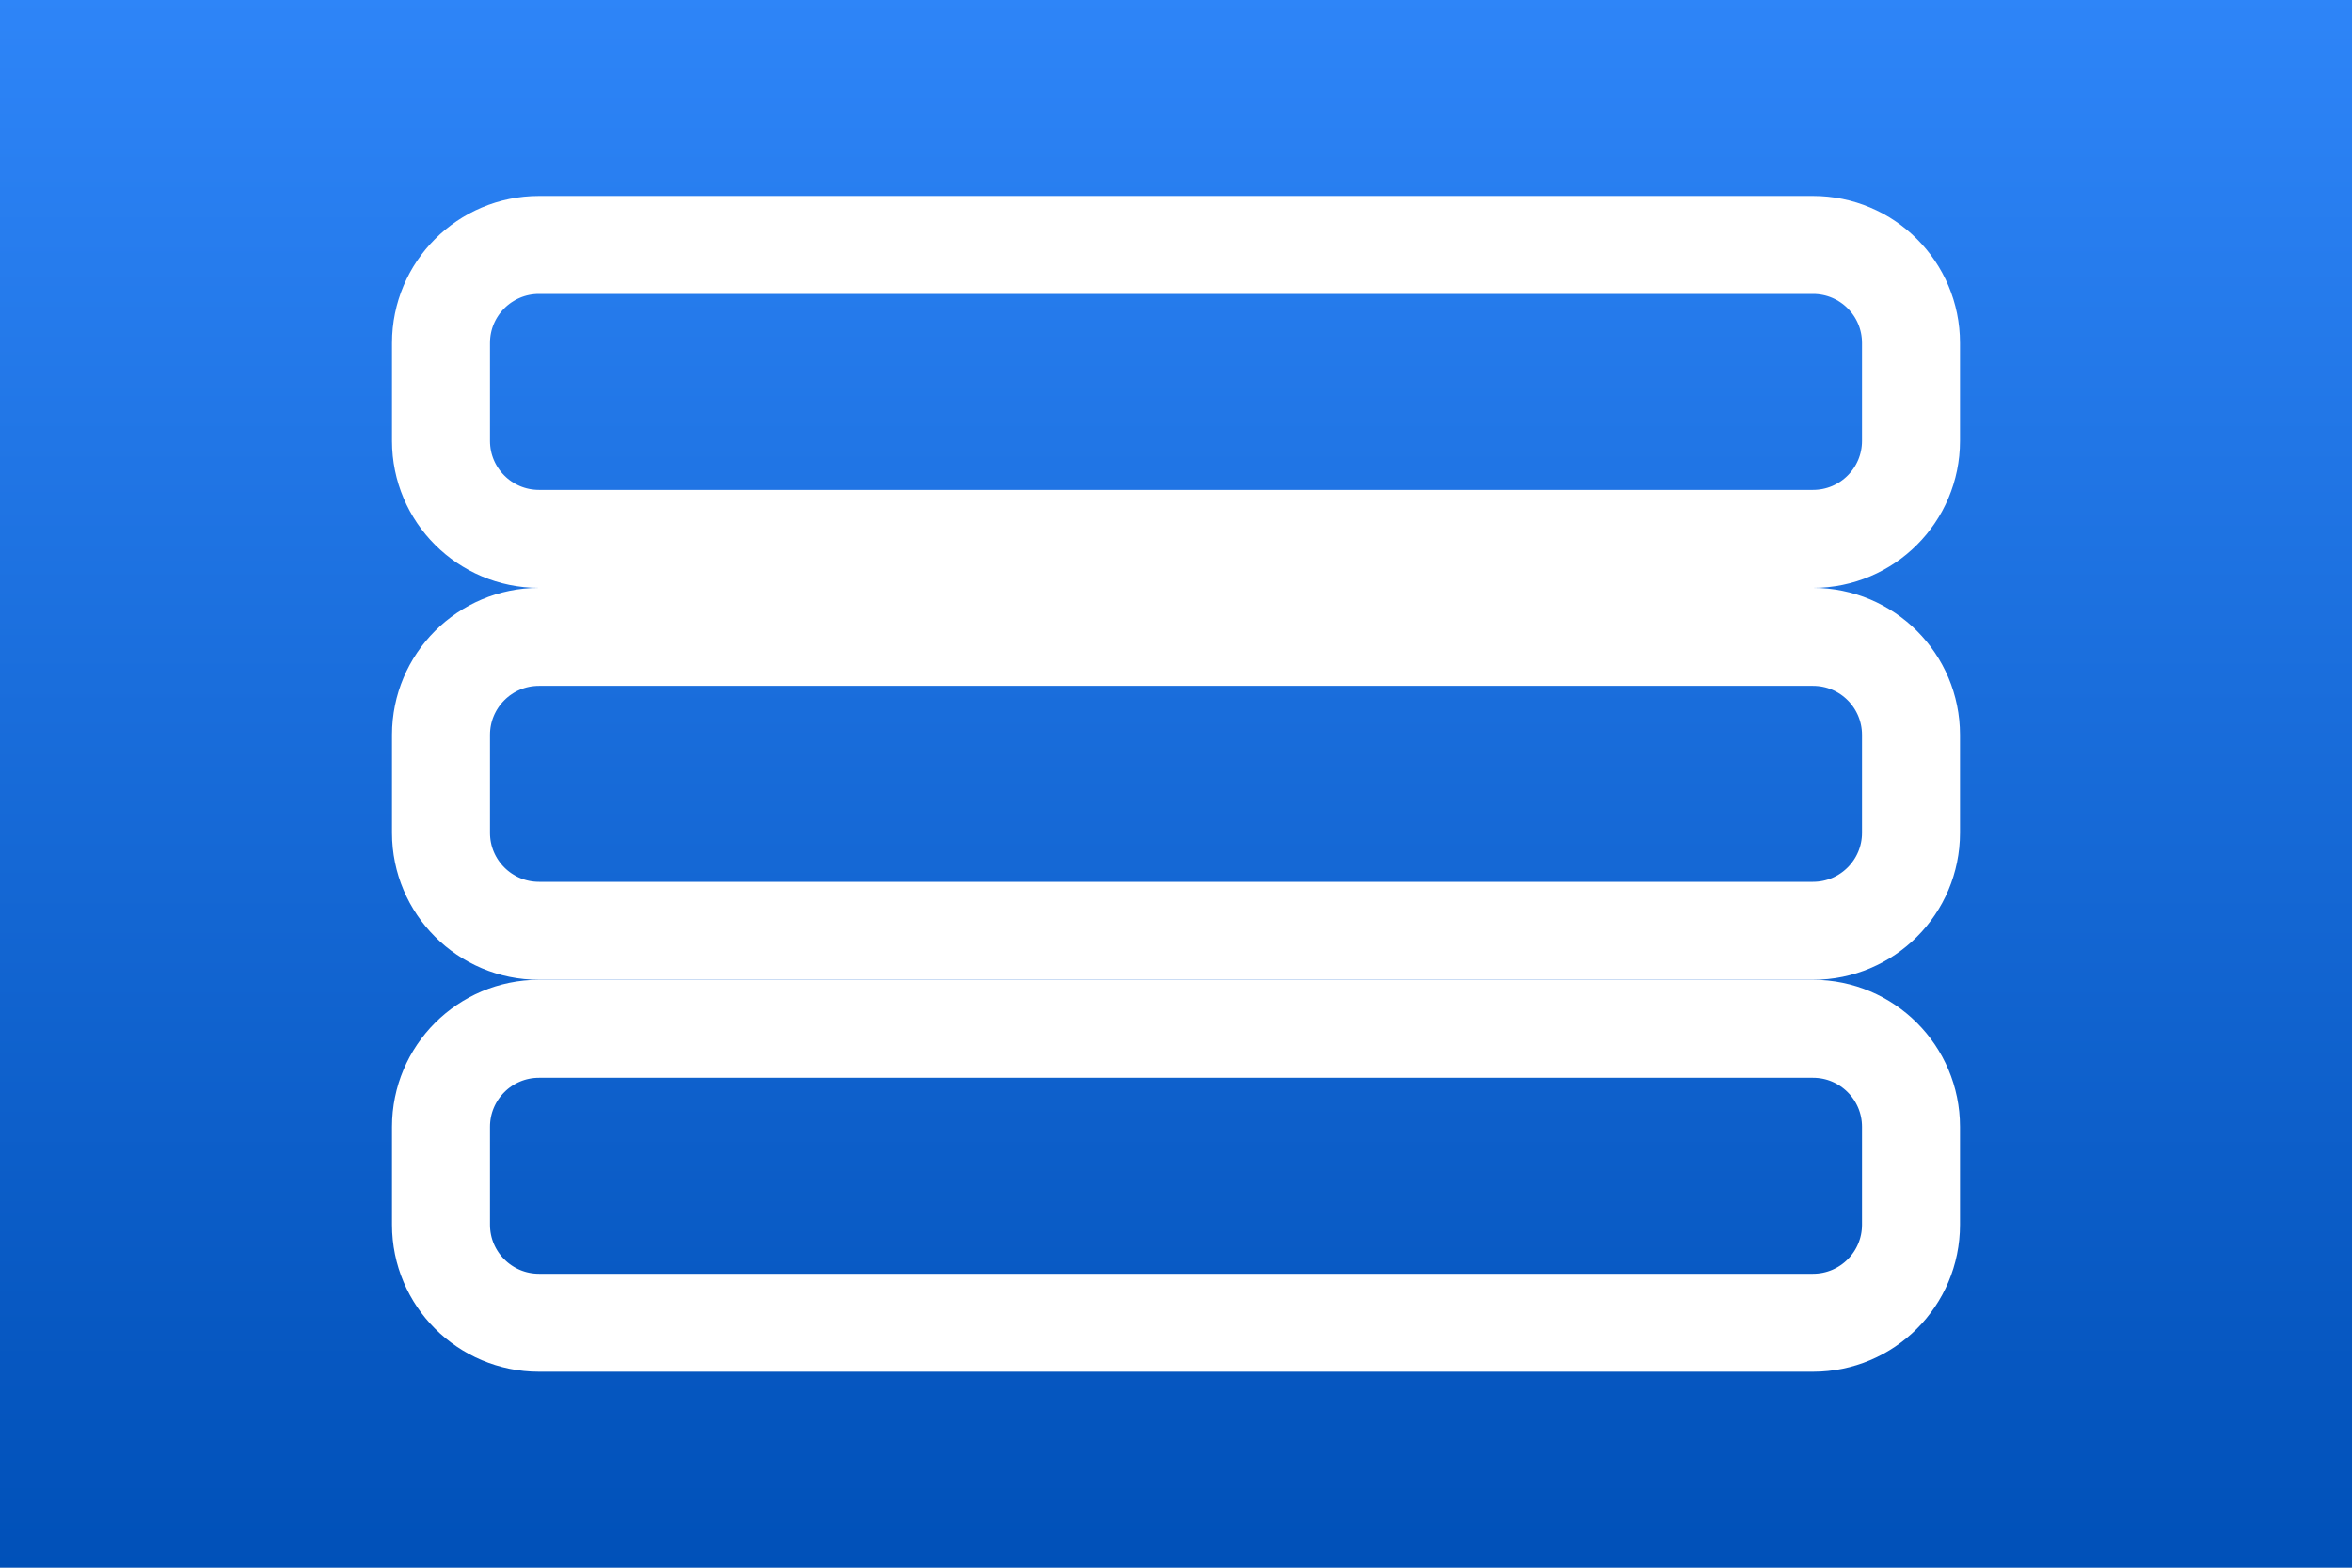
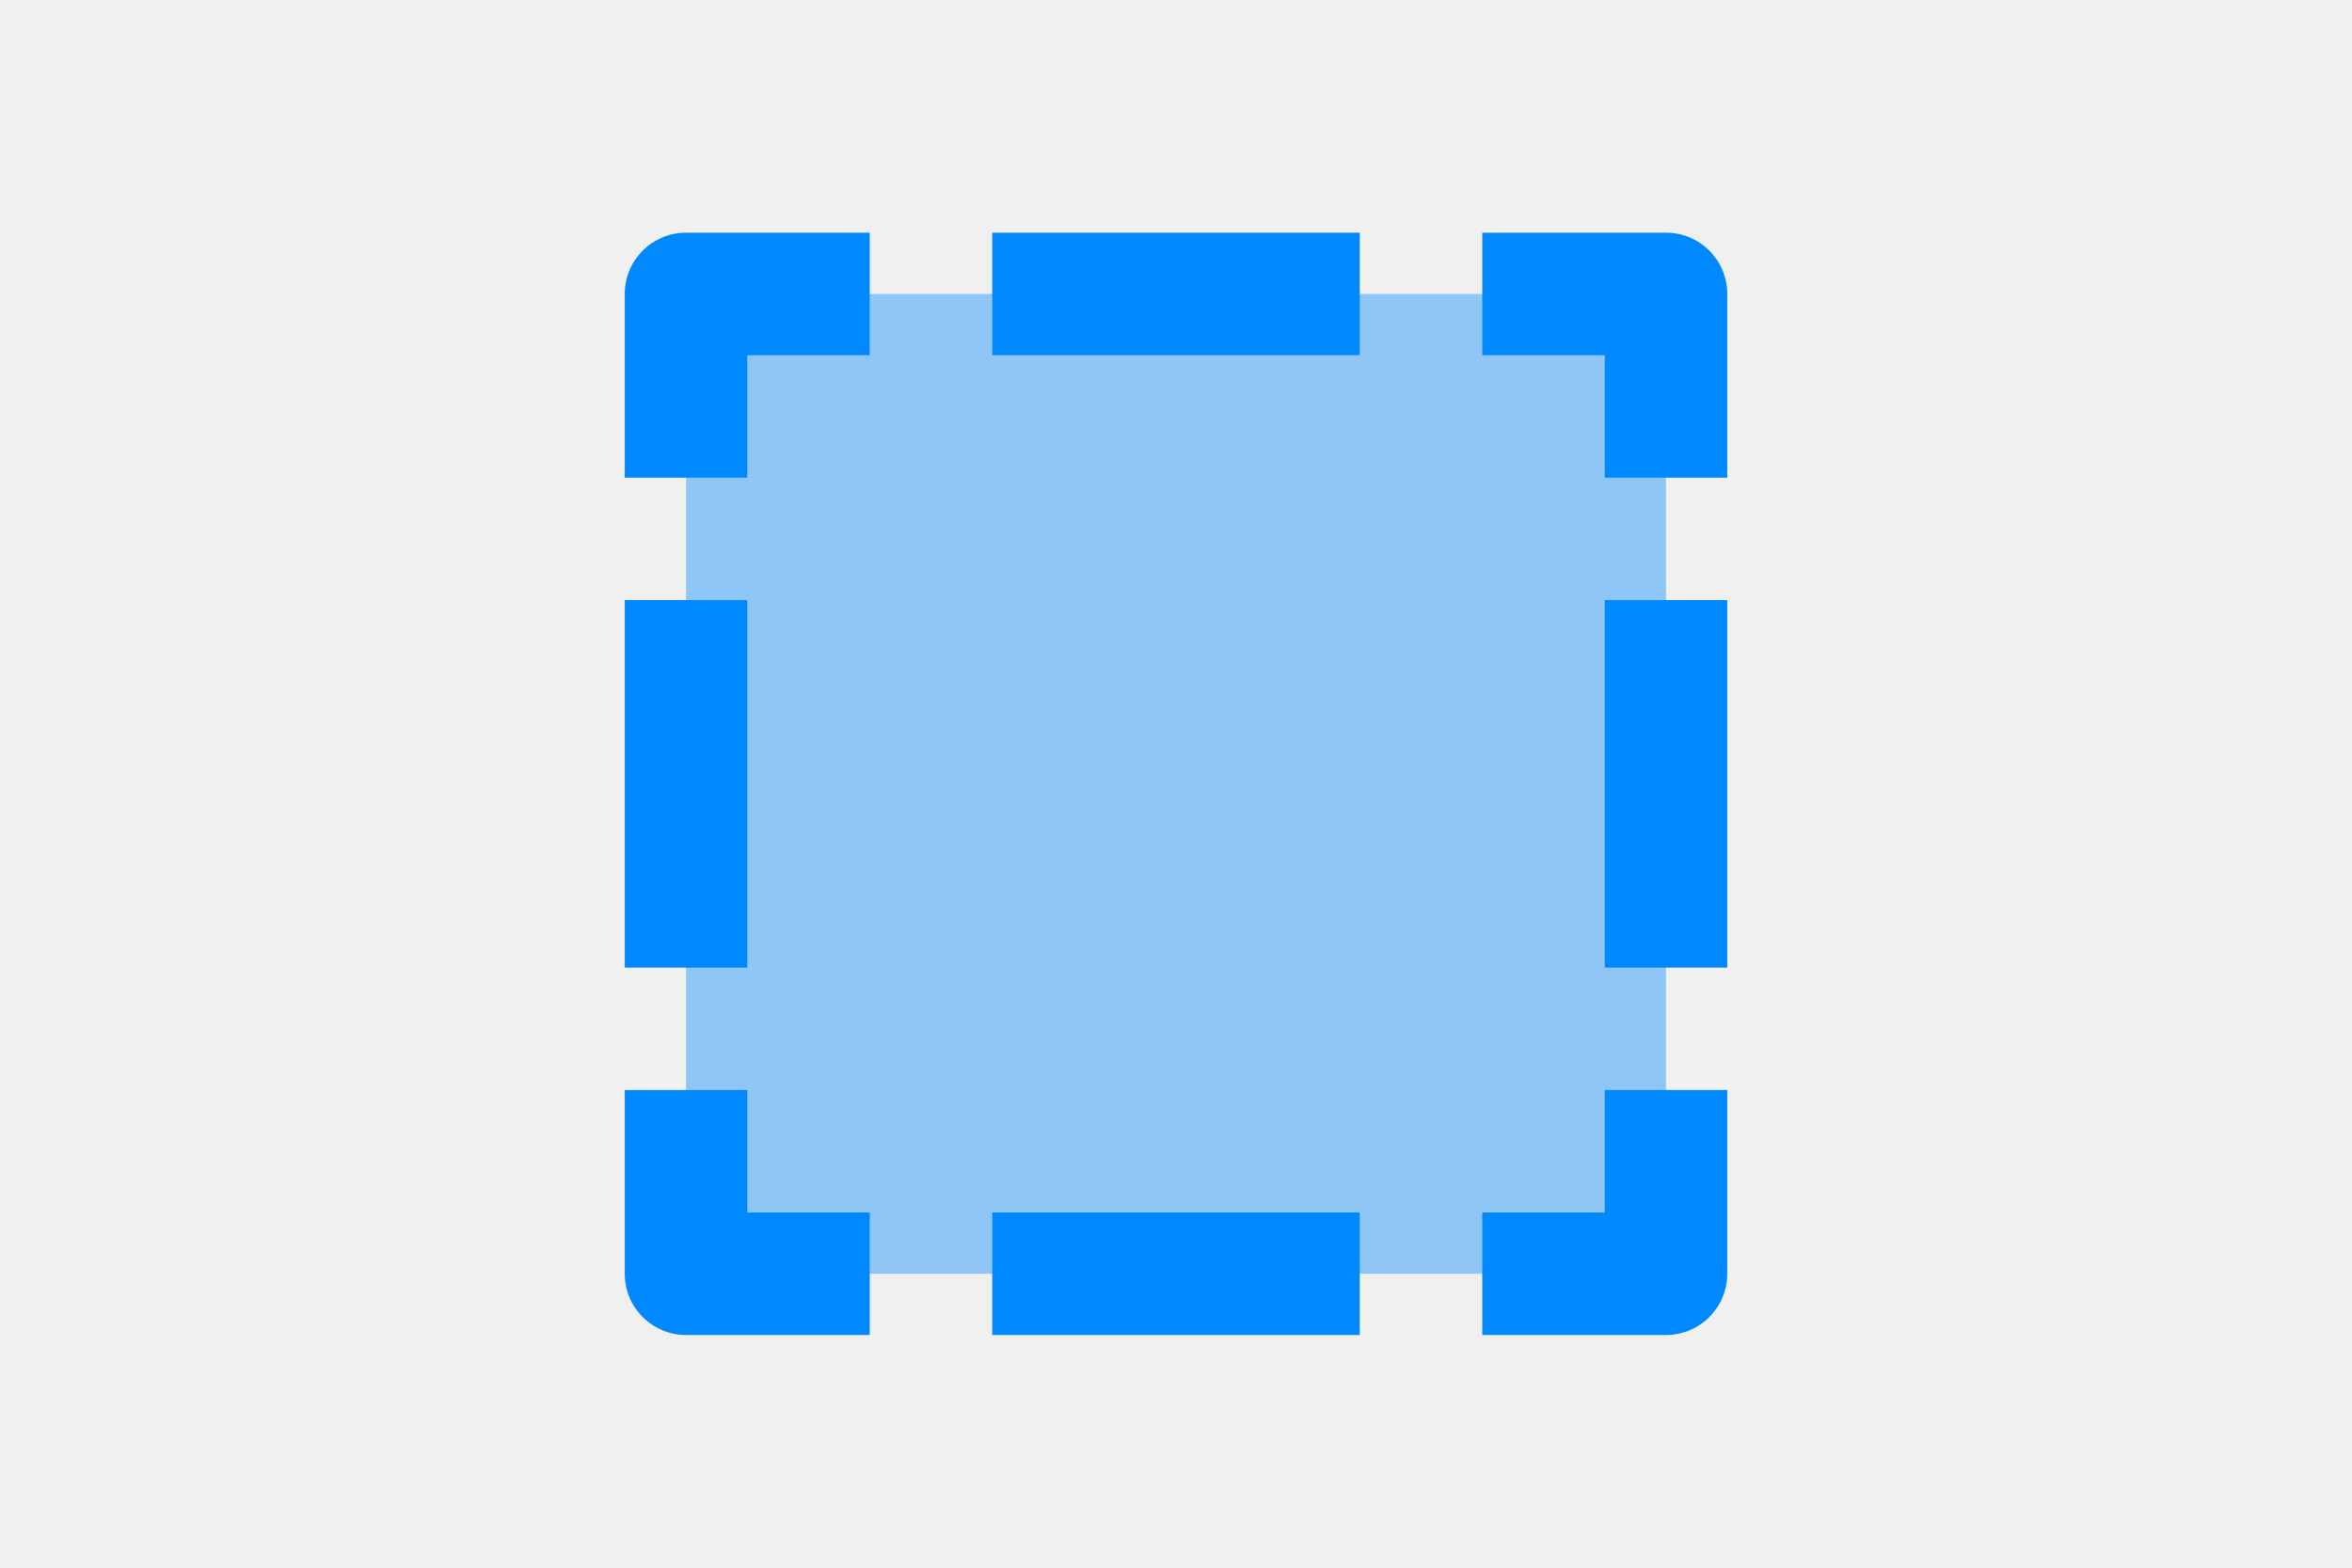
- <svg xmlns="http://www.w3.org/2000/svg" viewBox="0 0 96 64">
-   <defs>
-     <linearGradient id="blue" x2="0" y2="1">
-       <stop stop-color="#2e85f8" />
-       <stop offset="1" stop-color="#0050b8" />
-     </linearGradient>
-   </defs>
-   <rect width="96" height="64" fill="url(#blue)" />
-   <g fill="none" stroke="white" stroke-width="4" stroke-linecap="round" stroke-linejoin="round">
-     <rect x="18" y="10" width="60" height="12" rx="4" />
-     <rect x="18" y="26" width="60" height="12" rx="4" />
-     <rect x="18" y="42" width="60" height="12" rx="4" />
+ <svg xmlns="http://www.w3.org/2000/svg" width="100%" height="100%" viewBox="0 0 192 128" version="1.1" xml:space="preserve" style="fill-rule:evenodd;clip-rule:evenodd;stroke-linejoin:round;stroke-miterlimit:2;">
+   <g id="tile" transform="matrix(0.1875,0,0,0.125,0,0)">
+     <rect x="0" y="0" width="1024" height="1024" style="fill:none;" />
+     <g>
+       <g transform="matrix(2.222222,0,0,5,298.6667,192)">
+         <path d="M180,0C183.183,-0 186.235,0.843 188.485,2.343C190.736,3.843 192,5.878 192,8L192,120C192,122.122 190.736,124.157 188.485,125.657C186.235,127.157 183.183,128 180,128L12,128C8.817,128 5.765,127.157 3.515,125.657C1.264,124.157 -0,122.122 0,120L0,8C-0,5.878 1.264,3.843 3.515,2.343C5.765,0.843 8.817,-0 12,0L180,0Z" style="fill:rgb(0,136,255);fill-opacity:0.4;" />
+       </g>
+       <g transform="matrix(5.333333,0,0,8,64,0)">
+         <path d="M109,29L109,19L124,19C126.761,19 129,21.239 129,24L129,39L119,39L119,29L109,29ZM119,49L129,49L129,79L119,79L119,49ZM119,89L129,89L129,104C129,106.761 126.761,109 124,109L109,109L109,99L119,99L119,89ZM99,99L99,109L69,109L69,99L99,99ZM59,99L59,109L44,109C41.239,109 39,106.761 39,104L39,89L49,89L49,99L59,99ZM49,79L39,79L39,49L49,49L49,79ZM49,39L39,39L39,24C39,21.239 41.239,19 44,19L59,19L59,29L49,29L49,39ZM69,29L69,19L99,19L99,29L69,29Z" style="fill:rgb(0,136,255);" />
+       </g>
+     </g>
  </g>
</svg>
